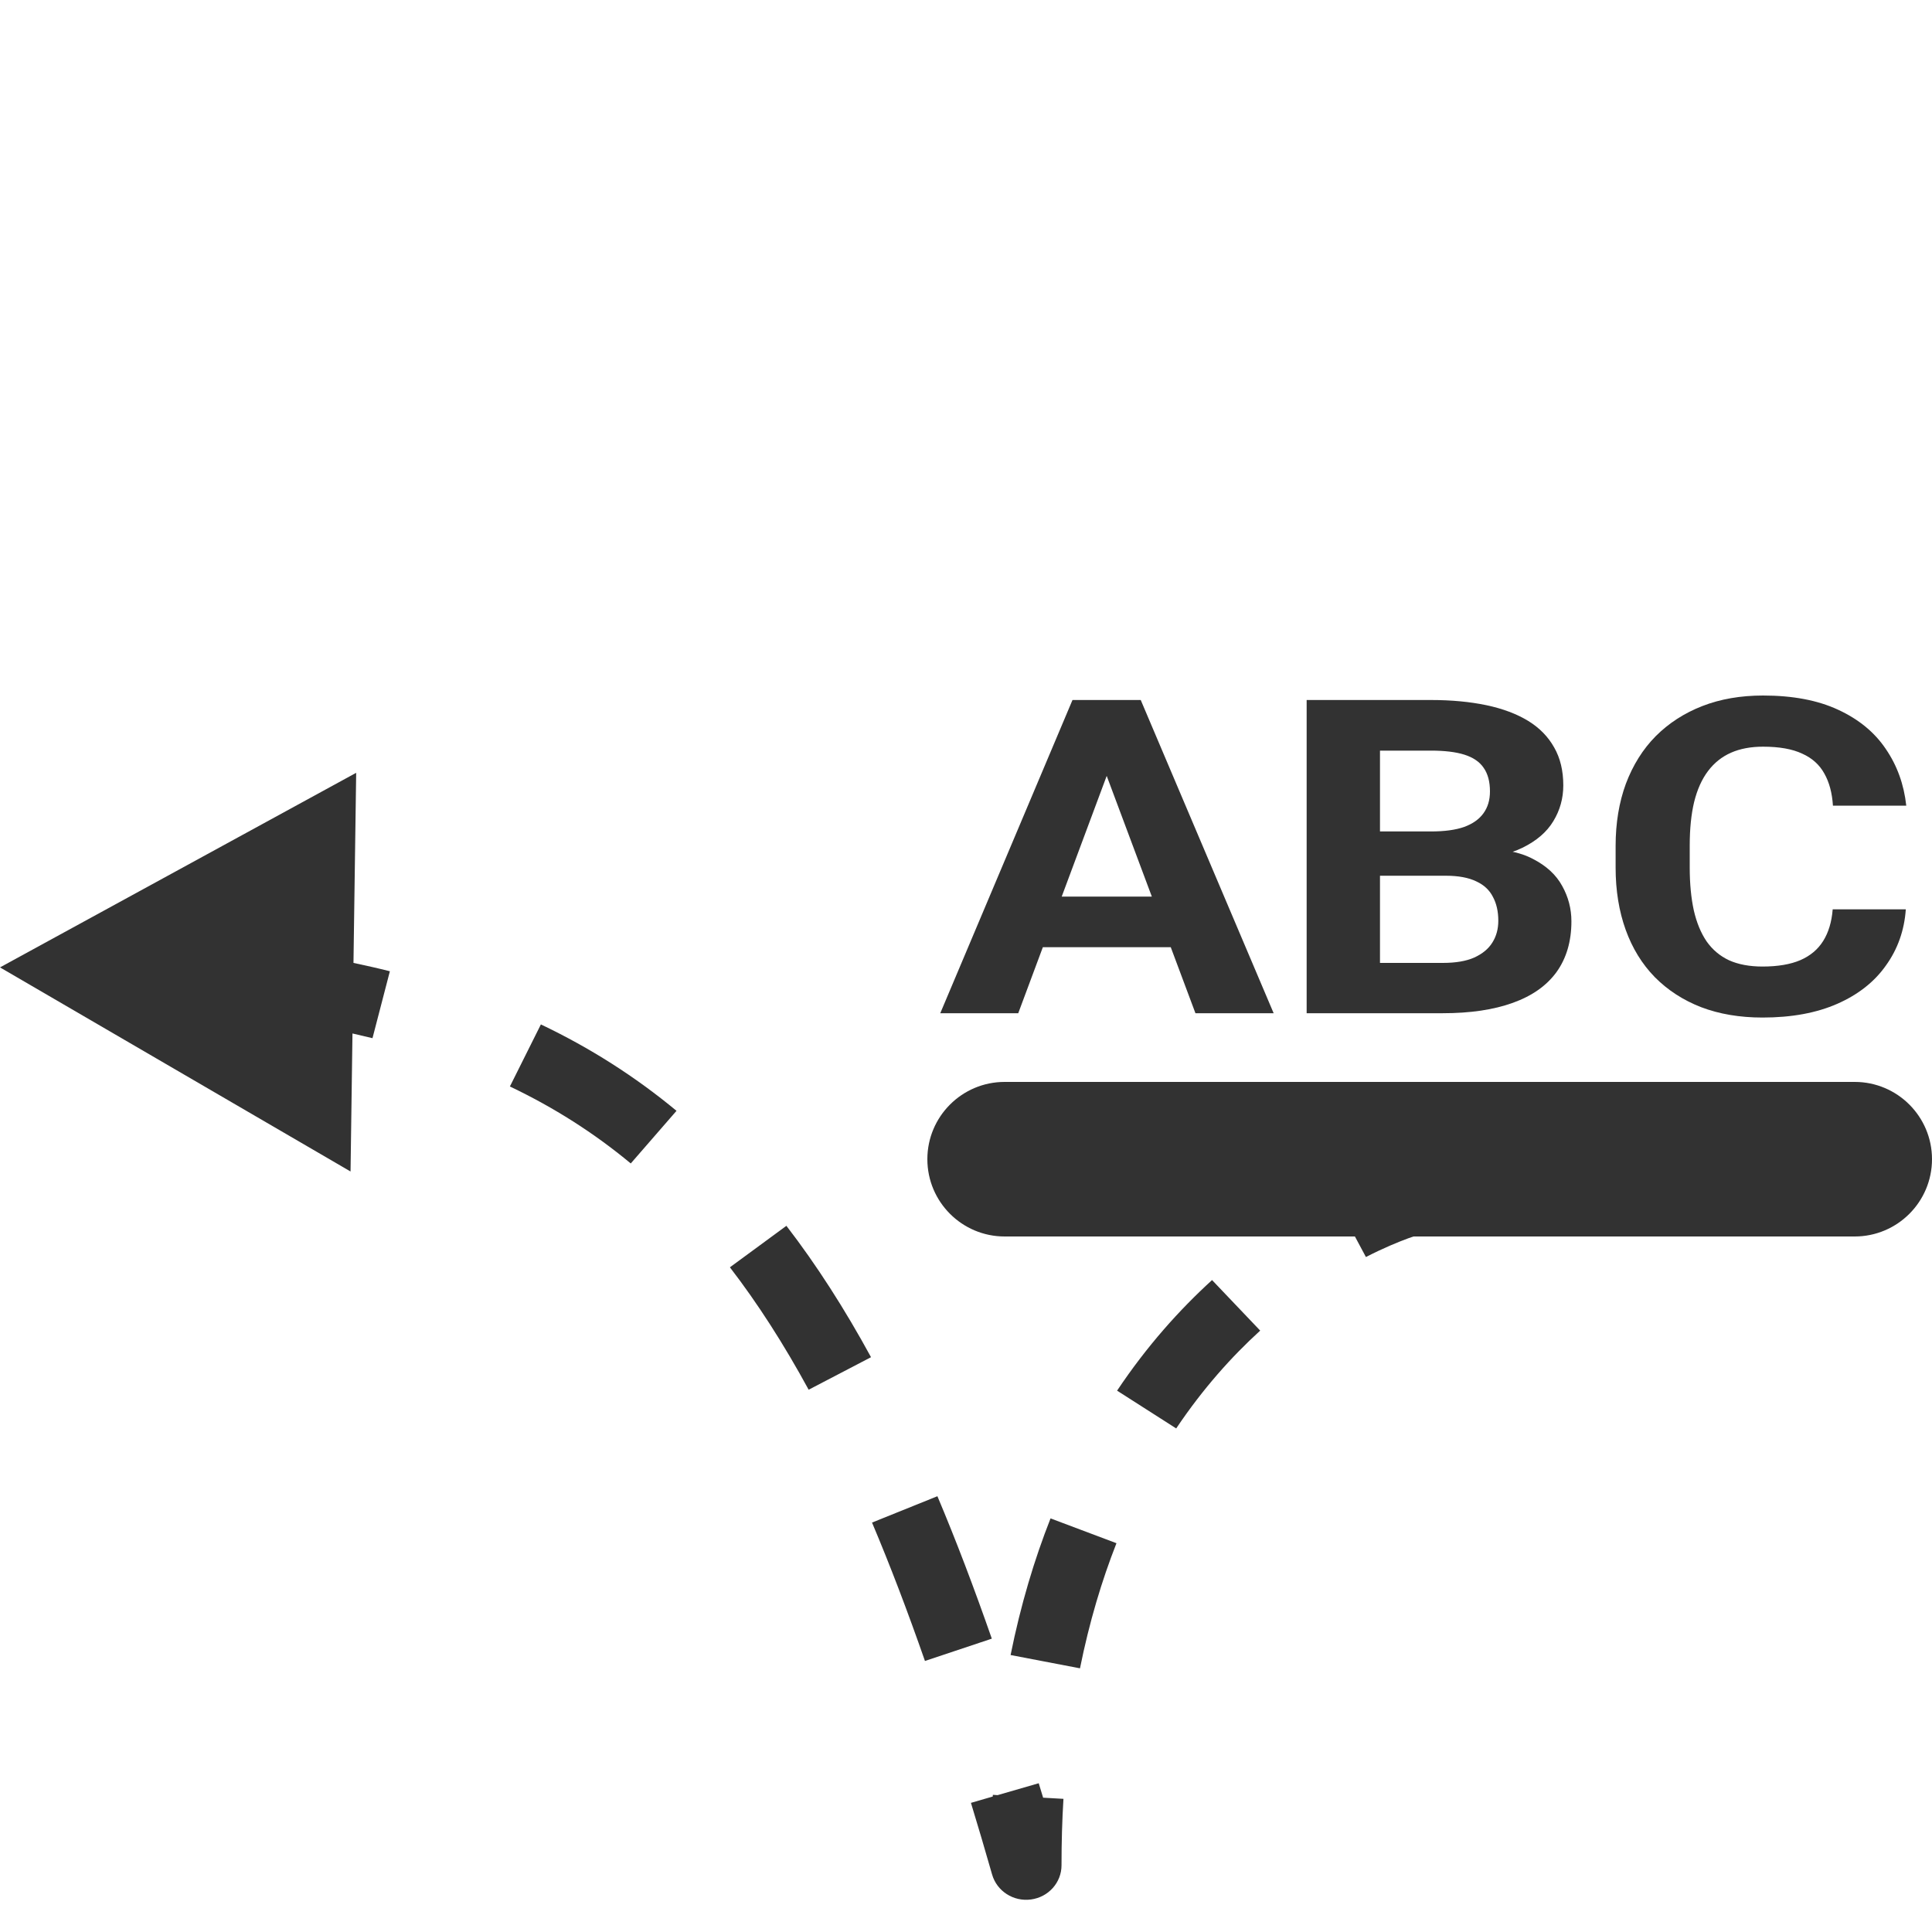
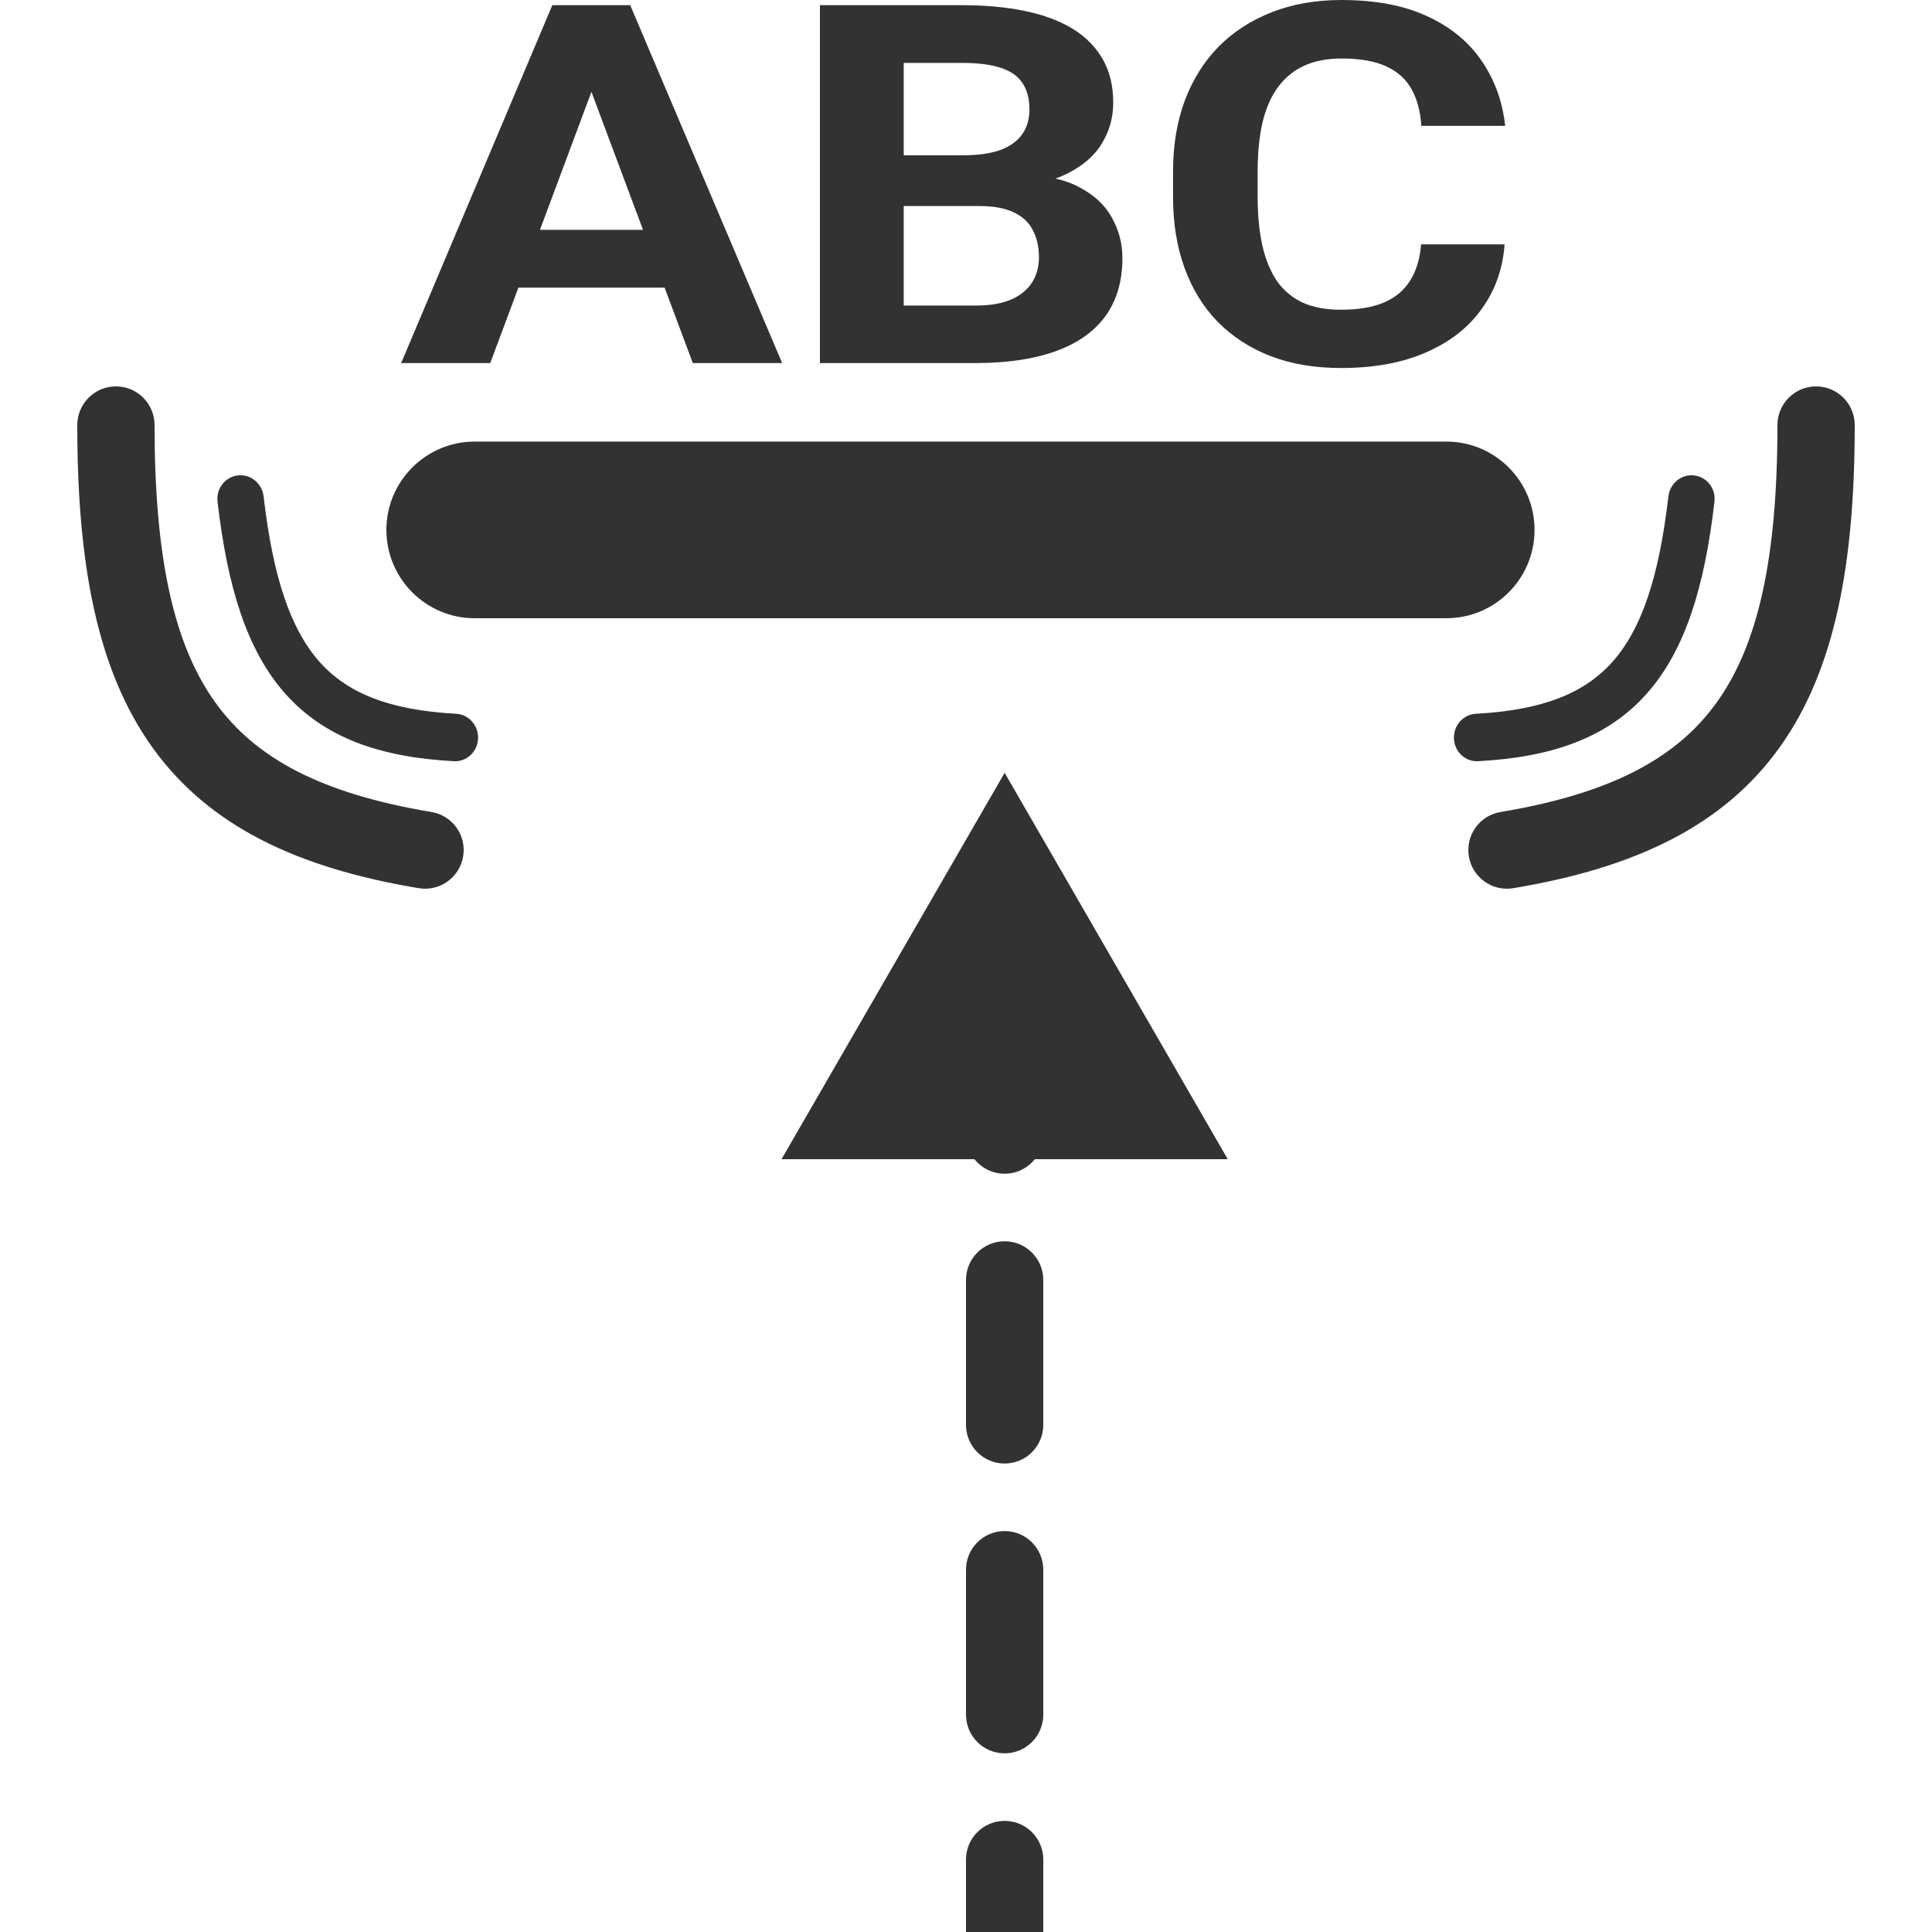
<svg xmlns="http://www.w3.org/2000/svg" width="25" height="25" viewBox="0 0 25 25" fill="none">
-   <path fill-rule="evenodd" clip-rule="evenodd" d="M18.735 15.416C18.67 15.178 18.42 15.035 18.176 15.098L18.293 15.53C18.176 15.098 18.176 15.098 18.176 15.098L18.174 15.098L18.172 15.099L18.167 15.101L18.151 15.105C18.137 15.109 18.118 15.114 18.095 15.121C18.049 15.136 17.984 15.157 17.903 15.186C17.742 15.245 17.517 15.338 17.251 15.474L17.675 16.266C17.904 16.148 18.094 16.071 18.224 16.023C18.289 16 18.338 15.984 18.37 15.974C18.386 15.969 18.397 15.966 18.404 15.964L18.41 15.962C18.654 15.899 18.799 15.655 18.735 15.416ZM15.22 18.484C15.566 17.968 15.94 17.552 16.307 17.218L15.684 16.564C15.267 16.944 14.843 17.414 14.455 17.995L15.22 18.484ZM13.975 21.588C14.096 20.987 14.258 20.45 14.447 19.969L13.594 19.648C13.385 20.178 13.208 20.765 13.077 21.416L13.975 21.588ZM13.736 24.137C13.736 23.839 13.744 23.553 13.761 23.277L13.498 23.262C13.479 23.199 13.46 23.137 13.441 23.075L12.909 23.229L12.848 23.225C12.847 23.233 12.847 23.24 12.846 23.247L12.564 23.329C12.656 23.63 12.747 23.939 12.838 24.257C12.9 24.472 13.115 24.61 13.341 24.579C13.567 24.549 13.736 24.36 13.736 24.137ZM11.284 19.702C11.518 20.255 11.745 20.851 11.969 21.493L12.834 21.204C12.605 20.548 12.372 19.934 12.13 19.361L11.284 19.702ZM9.445 16.399C9.803 16.864 10.141 17.39 10.464 17.983L11.271 17.562C10.929 16.935 10.567 16.37 10.176 15.862L9.445 16.399ZM6.598 14.059C7.167 14.33 7.685 14.659 8.162 15.055L8.754 14.374C8.217 13.929 7.635 13.559 6.999 13.256L6.598 14.059ZM4.561 13.373C4.649 13.393 4.735 13.413 4.82 13.434L5.045 12.568C4.891 12.529 4.734 12.494 4.574 12.46L4.609 10L1.4388e-07 12.518L4.536 15.159L4.561 13.373Z" fill="#323232" />
-   <path d="M14.428 9.752L13.176 13.111H12.167L13.878 9.058H14.52L14.428 9.752ZM15.469 13.111L14.213 9.752L14.112 9.058H14.761L16.481 13.111H15.469ZM15.412 11.602V12.257H12.98V11.602H15.412Z" fill="#323232" />
-   <path d="M18.711 11.332H17.528L17.522 10.759H18.515C18.69 10.759 18.833 10.74 18.945 10.701C19.057 10.66 19.14 10.601 19.195 10.525C19.252 10.447 19.28 10.353 19.28 10.241C19.28 10.115 19.253 10.013 19.198 9.935C19.145 9.857 19.062 9.801 18.948 9.765C18.837 9.73 18.692 9.713 18.515 9.713H17.857V13.111H16.908V9.058H18.515C18.783 9.058 19.022 9.081 19.233 9.125C19.446 9.17 19.626 9.238 19.774 9.328C19.922 9.419 20.034 9.534 20.112 9.674C20.19 9.811 20.229 9.974 20.229 10.163C20.229 10.33 20.186 10.485 20.1 10.626C20.015 10.767 19.881 10.882 19.698 10.971C19.517 11.06 19.279 11.109 18.986 11.118L18.711 11.332ZM18.67 13.111H17.269L17.639 12.46H18.67C18.837 12.46 18.973 12.437 19.078 12.39C19.183 12.342 19.262 12.277 19.312 12.195C19.363 12.114 19.388 12.02 19.388 11.914C19.388 11.795 19.365 11.692 19.318 11.605C19.274 11.518 19.203 11.451 19.103 11.405C19.004 11.357 18.873 11.332 18.711 11.332H17.797L17.803 10.759H18.942L19.16 10.985C19.441 10.981 19.666 11.024 19.837 11.115C20.01 11.204 20.136 11.32 20.214 11.463C20.294 11.606 20.334 11.759 20.334 11.922C20.334 12.182 20.269 12.401 20.141 12.579C20.012 12.756 19.823 12.888 19.575 12.977C19.328 13.066 19.026 13.111 18.67 13.111Z" fill="#323232" />
-   <path d="M23.715 11.767H24.661C24.642 12.039 24.556 12.282 24.404 12.493C24.255 12.705 24.045 12.87 23.775 12.989C23.507 13.107 23.185 13.167 22.807 13.167C22.512 13.167 22.247 13.122 22.013 13.033C21.779 12.942 21.579 12.812 21.412 12.643C21.248 12.475 21.122 12.27 21.036 12.031C20.95 11.792 20.906 11.524 20.906 11.227V10.946C20.906 10.649 20.951 10.38 21.039 10.141C21.13 9.9 21.258 9.695 21.425 9.526C21.594 9.357 21.795 9.227 22.029 9.136C22.263 9.045 22.525 9 22.814 9C23.197 9 23.521 9.061 23.785 9.184C24.05 9.306 24.256 9.475 24.401 9.69C24.549 9.906 24.637 10.15 24.667 10.425H23.718C23.708 10.262 23.671 10.123 23.607 10.01C23.544 9.895 23.448 9.809 23.32 9.752C23.193 9.692 23.024 9.662 22.814 9.662C22.655 9.662 22.517 9.688 22.399 9.74C22.281 9.792 22.182 9.871 22.102 9.977C22.022 10.083 21.962 10.216 21.922 10.378C21.884 10.537 21.865 10.725 21.865 10.94V11.227C21.865 11.436 21.883 11.621 21.918 11.781C21.954 11.938 22.009 12.072 22.083 12.181C22.159 12.289 22.256 12.371 22.374 12.426C22.494 12.48 22.639 12.507 22.807 12.507C23.005 12.507 23.169 12.479 23.297 12.424C23.426 12.368 23.524 12.285 23.592 12.176C23.661 12.066 23.702 11.93 23.715 11.767Z" fill="#323232" />
-   <path fill-rule="evenodd" clip-rule="evenodd" d="M12 15C12 14.448 12.448 14 13 14H24C24.552 14 25 14.448 25 15C25 15.552 24.552 16 24 16H13C12.448 16 12 15.552 12 15Z" fill="#323232" />
+   <path d="M7.776 0.859L6.344 4.698H5.191L7.147 0.067H7.88L7.776 0.859ZM8.965 4.698L7.53 0.859L7.414 0.067H8.155L10.121 4.698H8.965ZM8.9 2.974V3.722H6.12V2.974H8.9Z" fill="#323232" />
+   <path d="M12.67 2.666H11.318L11.311 2.01H12.446C12.646 2.01 12.81 1.988 12.937 1.944C13.065 1.897 13.16 1.83 13.223 1.743C13.288 1.654 13.321 1.546 13.321 1.419C13.321 1.275 13.289 1.158 13.227 1.069C13.166 0.98 13.071 0.915 12.941 0.875C12.813 0.834 12.648 0.814 12.446 0.814H11.694V4.698H10.61V0.067H12.446C12.752 0.067 13.025 0.092 13.266 0.143C13.51 0.194 13.716 0.271 13.884 0.375C14.053 0.479 14.182 0.611 14.271 0.77C14.361 0.927 14.405 1.113 14.405 1.33C14.405 1.52 14.356 1.697 14.257 1.858C14.161 2.019 14.007 2.15 13.798 2.252C13.591 2.354 13.319 2.41 12.984 2.421L12.67 2.666ZM12.623 4.698H11.022L11.444 3.954H12.623C12.813 3.954 12.969 3.927 13.089 3.874C13.21 3.819 13.299 3.745 13.357 3.652C13.415 3.558 13.444 3.451 13.444 3.33C13.444 3.195 13.417 3.077 13.364 2.977C13.313 2.878 13.232 2.801 13.118 2.748C13.005 2.693 12.855 2.666 12.67 2.666H11.625L11.633 2.01H12.934L13.183 2.268C13.504 2.264 13.762 2.314 13.957 2.418C14.154 2.519 14.298 2.652 14.387 2.815C14.479 2.978 14.524 3.153 14.524 3.34C14.524 3.637 14.451 3.887 14.304 4.091C14.157 4.292 13.941 4.444 13.657 4.546C13.375 4.647 13.03 4.698 12.623 4.698Z" fill="#323232" />
+   <path d="M18.389 3.162H19.469C19.448 3.474 19.35 3.75 19.177 3.992C19.006 4.234 18.766 4.423 18.457 4.558C18.151 4.694 17.782 4.762 17.351 4.762C17.014 4.762 16.711 4.711 16.444 4.609C16.176 4.505 15.947 4.357 15.757 4.164C15.569 3.971 15.426 3.738 15.327 3.464C15.228 3.191 15.179 2.884 15.179 2.545V2.223C15.179 1.884 15.229 1.578 15.33 1.304C15.434 1.029 15.581 0.794 15.771 0.601C15.964 0.408 16.194 0.26 16.462 0.156C16.729 0.052 17.028 0 17.358 0C17.797 0 18.167 0.07 18.468 0.21C18.772 0.35 19.007 0.543 19.173 0.789C19.342 1.035 19.443 1.315 19.477 1.629H18.392C18.38 1.442 18.338 1.284 18.266 1.155C18.193 1.023 18.084 0.925 17.937 0.859C17.792 0.791 17.599 0.757 17.358 0.757C17.178 0.757 17.02 0.787 16.885 0.846C16.75 0.906 16.637 0.996 16.545 1.117C16.453 1.237 16.385 1.39 16.339 1.575C16.296 1.757 16.274 1.971 16.274 2.217V2.545C16.274 2.784 16.294 2.995 16.335 3.178C16.376 3.358 16.439 3.511 16.523 3.636C16.61 3.759 16.721 3.852 16.856 3.916C16.993 3.977 17.158 4.008 17.351 4.008C17.578 4.008 17.764 3.976 17.911 3.913C18.058 3.849 18.171 3.755 18.248 3.629C18.327 3.504 18.374 3.349 18.389 3.162Z" fill="#323232" />
+   <path fill-rule="evenodd" clip-rule="evenodd" d="M5 6.857C5 6.226 5.512 5.714 6.143 5.714H18.714C19.346 5.714 19.857 6.226 19.857 6.857C19.857 7.488 19.346 8 18.714 8H6.143C5.512 8 5 7.488 5 6.857Z" fill="#323232" />
+   <path fill-rule="evenodd" clip-rule="evenodd" d="M21.923 6.152C22.087 6.171 22.205 6.323 22.185 6.492C22.059 7.579 21.812 8.406 21.313 8.971C20.803 9.548 20.08 9.799 19.127 9.85C18.962 9.859 18.821 9.728 18.814 9.559C18.806 9.389 18.934 9.244 19.099 9.236C19.971 9.189 20.51 8.966 20.869 8.56C21.239 8.141 21.467 7.475 21.589 6.423C21.609 6.254 21.758 6.132 21.923 6.152Z" fill="#323232" />
+   <path fill-rule="evenodd" clip-rule="evenodd" d="M23.5 5C23.776 5 24 5.224 24 5.5C24 7.279 23.75 8.66 23.032 9.666C22.299 10.692 21.149 11.232 19.582 11.493C19.31 11.539 19.052 11.354 19.007 11.082C18.962 10.81 19.145 10.552 19.418 10.507C20.851 10.268 21.701 9.808 22.218 9.084C22.75 8.34 23 7.221 23 5.5C23 5.224 23.224 5 23.5 5Z" fill="#323232" />
+   <path fill-rule="evenodd" clip-rule="evenodd" d="M3.077 6.152C2.913 6.171 2.795 6.323 2.815 6.492C2.941 7.579 3.188 8.406 3.687 8.971C4.197 9.548 4.92 9.799 5.873 9.85C6.038 9.859 6.179 9.728 6.186 9.559C6.194 9.389 6.066 9.244 5.901 9.236C5.029 9.189 4.49 8.966 4.131 8.56C3.761 8.141 3.533 7.475 3.411 6.423C3.391 6.254 3.242 6.132 3.077 6.152Z" fill="#323232" />
+   <path fill-rule="evenodd" clip-rule="evenodd" d="M1.5 5C1.224 5 1 5.224 1 5.5C1 7.279 1.25 8.66 1.968 9.666C2.701 10.692 3.851 11.232 5.418 11.493C5.69 11.539 5.948 11.354 5.993 11.082C6.039 10.81 5.855 10.552 5.582 10.507C4.149 10.268 3.299 9.808 2.782 9.084C2.25 8.34 2 7.221 2 5.5C2 5.224 1.776 5 1.5 5Z" fill="#323232" />
+   <path d="M13 10L10.113 15L15.887 15L13 10ZM13.5 24.062C13.5 23.786 13.276 23.562 13 23.562C12.724 23.562 12.5 23.786 12.5 24.062L13.5 24.062ZM12.5 22.188C12.5 22.464 12.724 22.688 13 22.688C13.276 22.688 13.5 22.464 13.5 22.188L12.5 22.188ZM13.5 20.312C13.5 20.036 13.276 19.812 13 19.812C12.724 19.812 12.5 20.036 12.5 20.312L13.5 20.312ZM12.5 18.438C12.5 18.714 12.724 18.938 13 18.938C13.276 18.938 13.5 18.714 13.5 18.438L12.5 18.438ZM13.5 16.562C13.5 16.286 13.276 16.062 13 16.062C12.724 16.062 12.5 16.286 12.5 16.562L13.5 16.562ZM12.5 14.688C12.5 14.964 12.724 15.188 13 15.188C13.276 15.188 13.5 14.964 13.5 14.688L12.5 14.688ZM13.5 12.812C13.5 12.536 13.276 12.312 13 12.312C12.724 12.312 12.5 12.536 12.5 12.812L13.5 12.812ZM12.5 10.938C12.5 11.214 12.724 11.438 13 11.438C13.276 11.438 13.5 11.214 13.5 10.938L12.5 10.938ZM13.5 25L13.5 24.062L12.5 24.062L12.5 25L13.5 25ZM13.5 22.188L13.5 20.312L12.5 20.312L12.5 22.188L13.5 22.188ZM13.5 18.438L13.5 16.562L12.5 16.562L12.5 18.438L13.5 18.438ZM13.5 14.688L13.5 12.812L12.5 12.812L12.5 14.688L13.5 14.688Z" fill="#323232" />
</svg>
